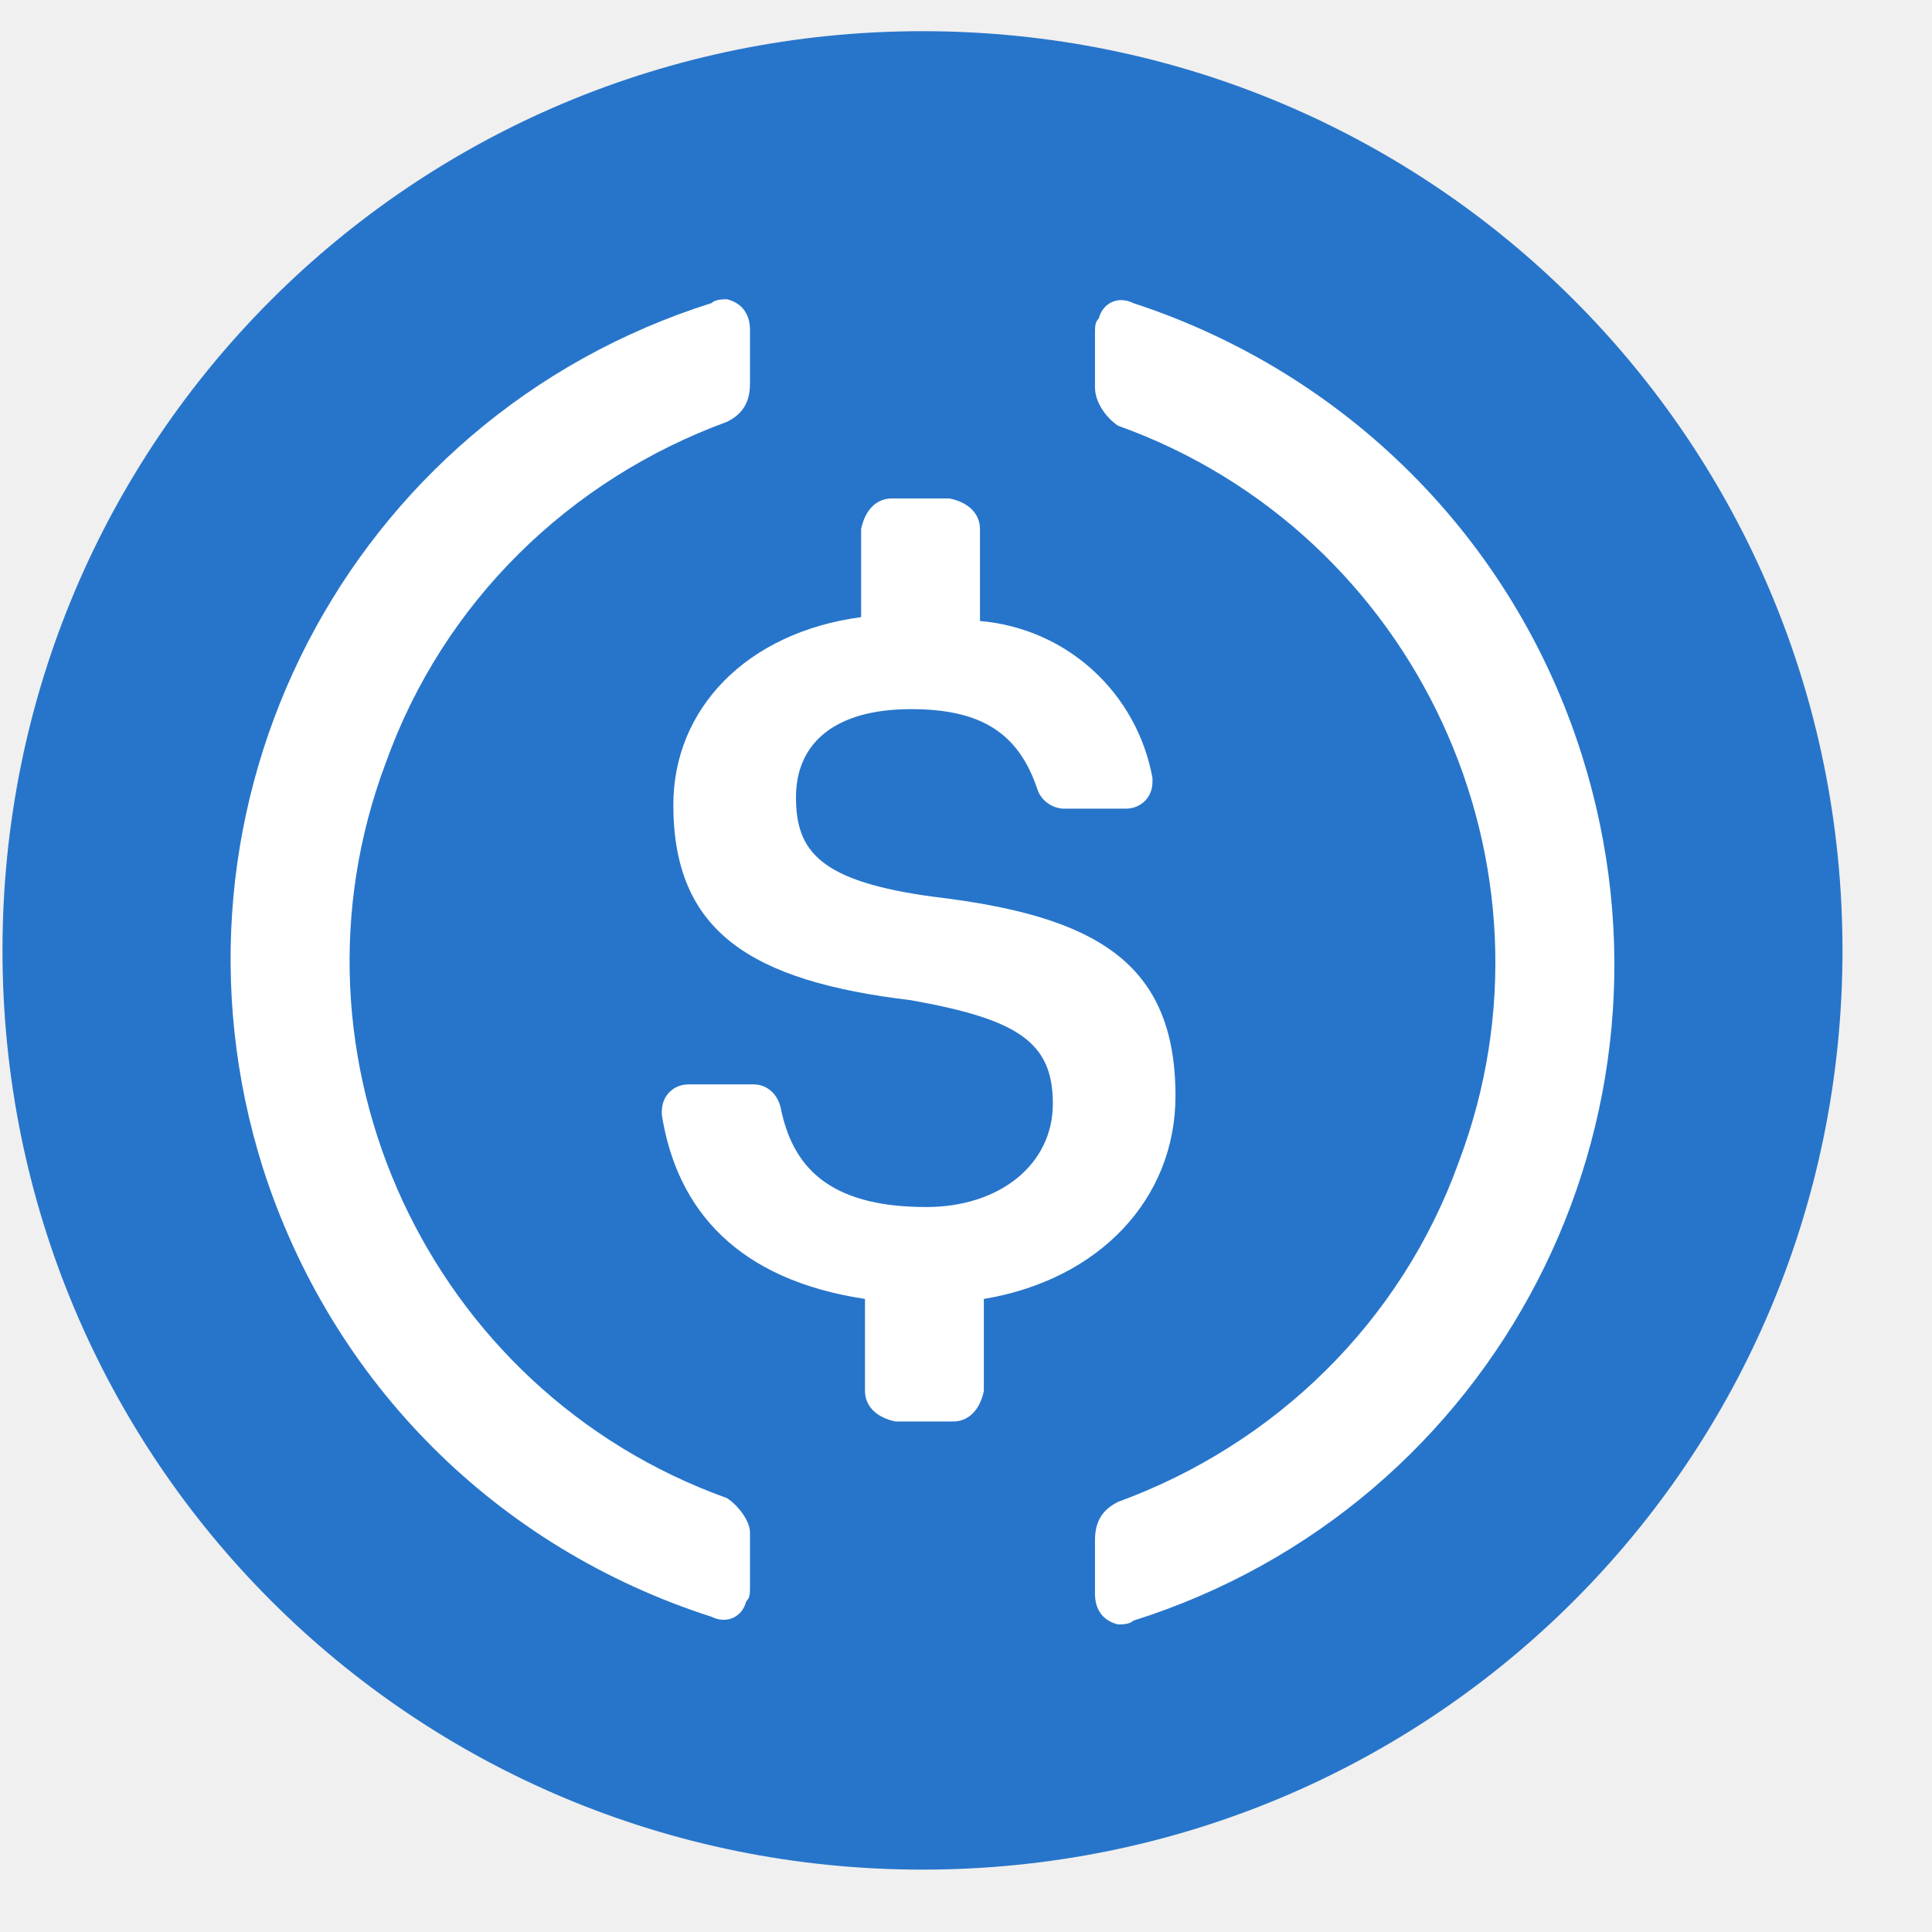
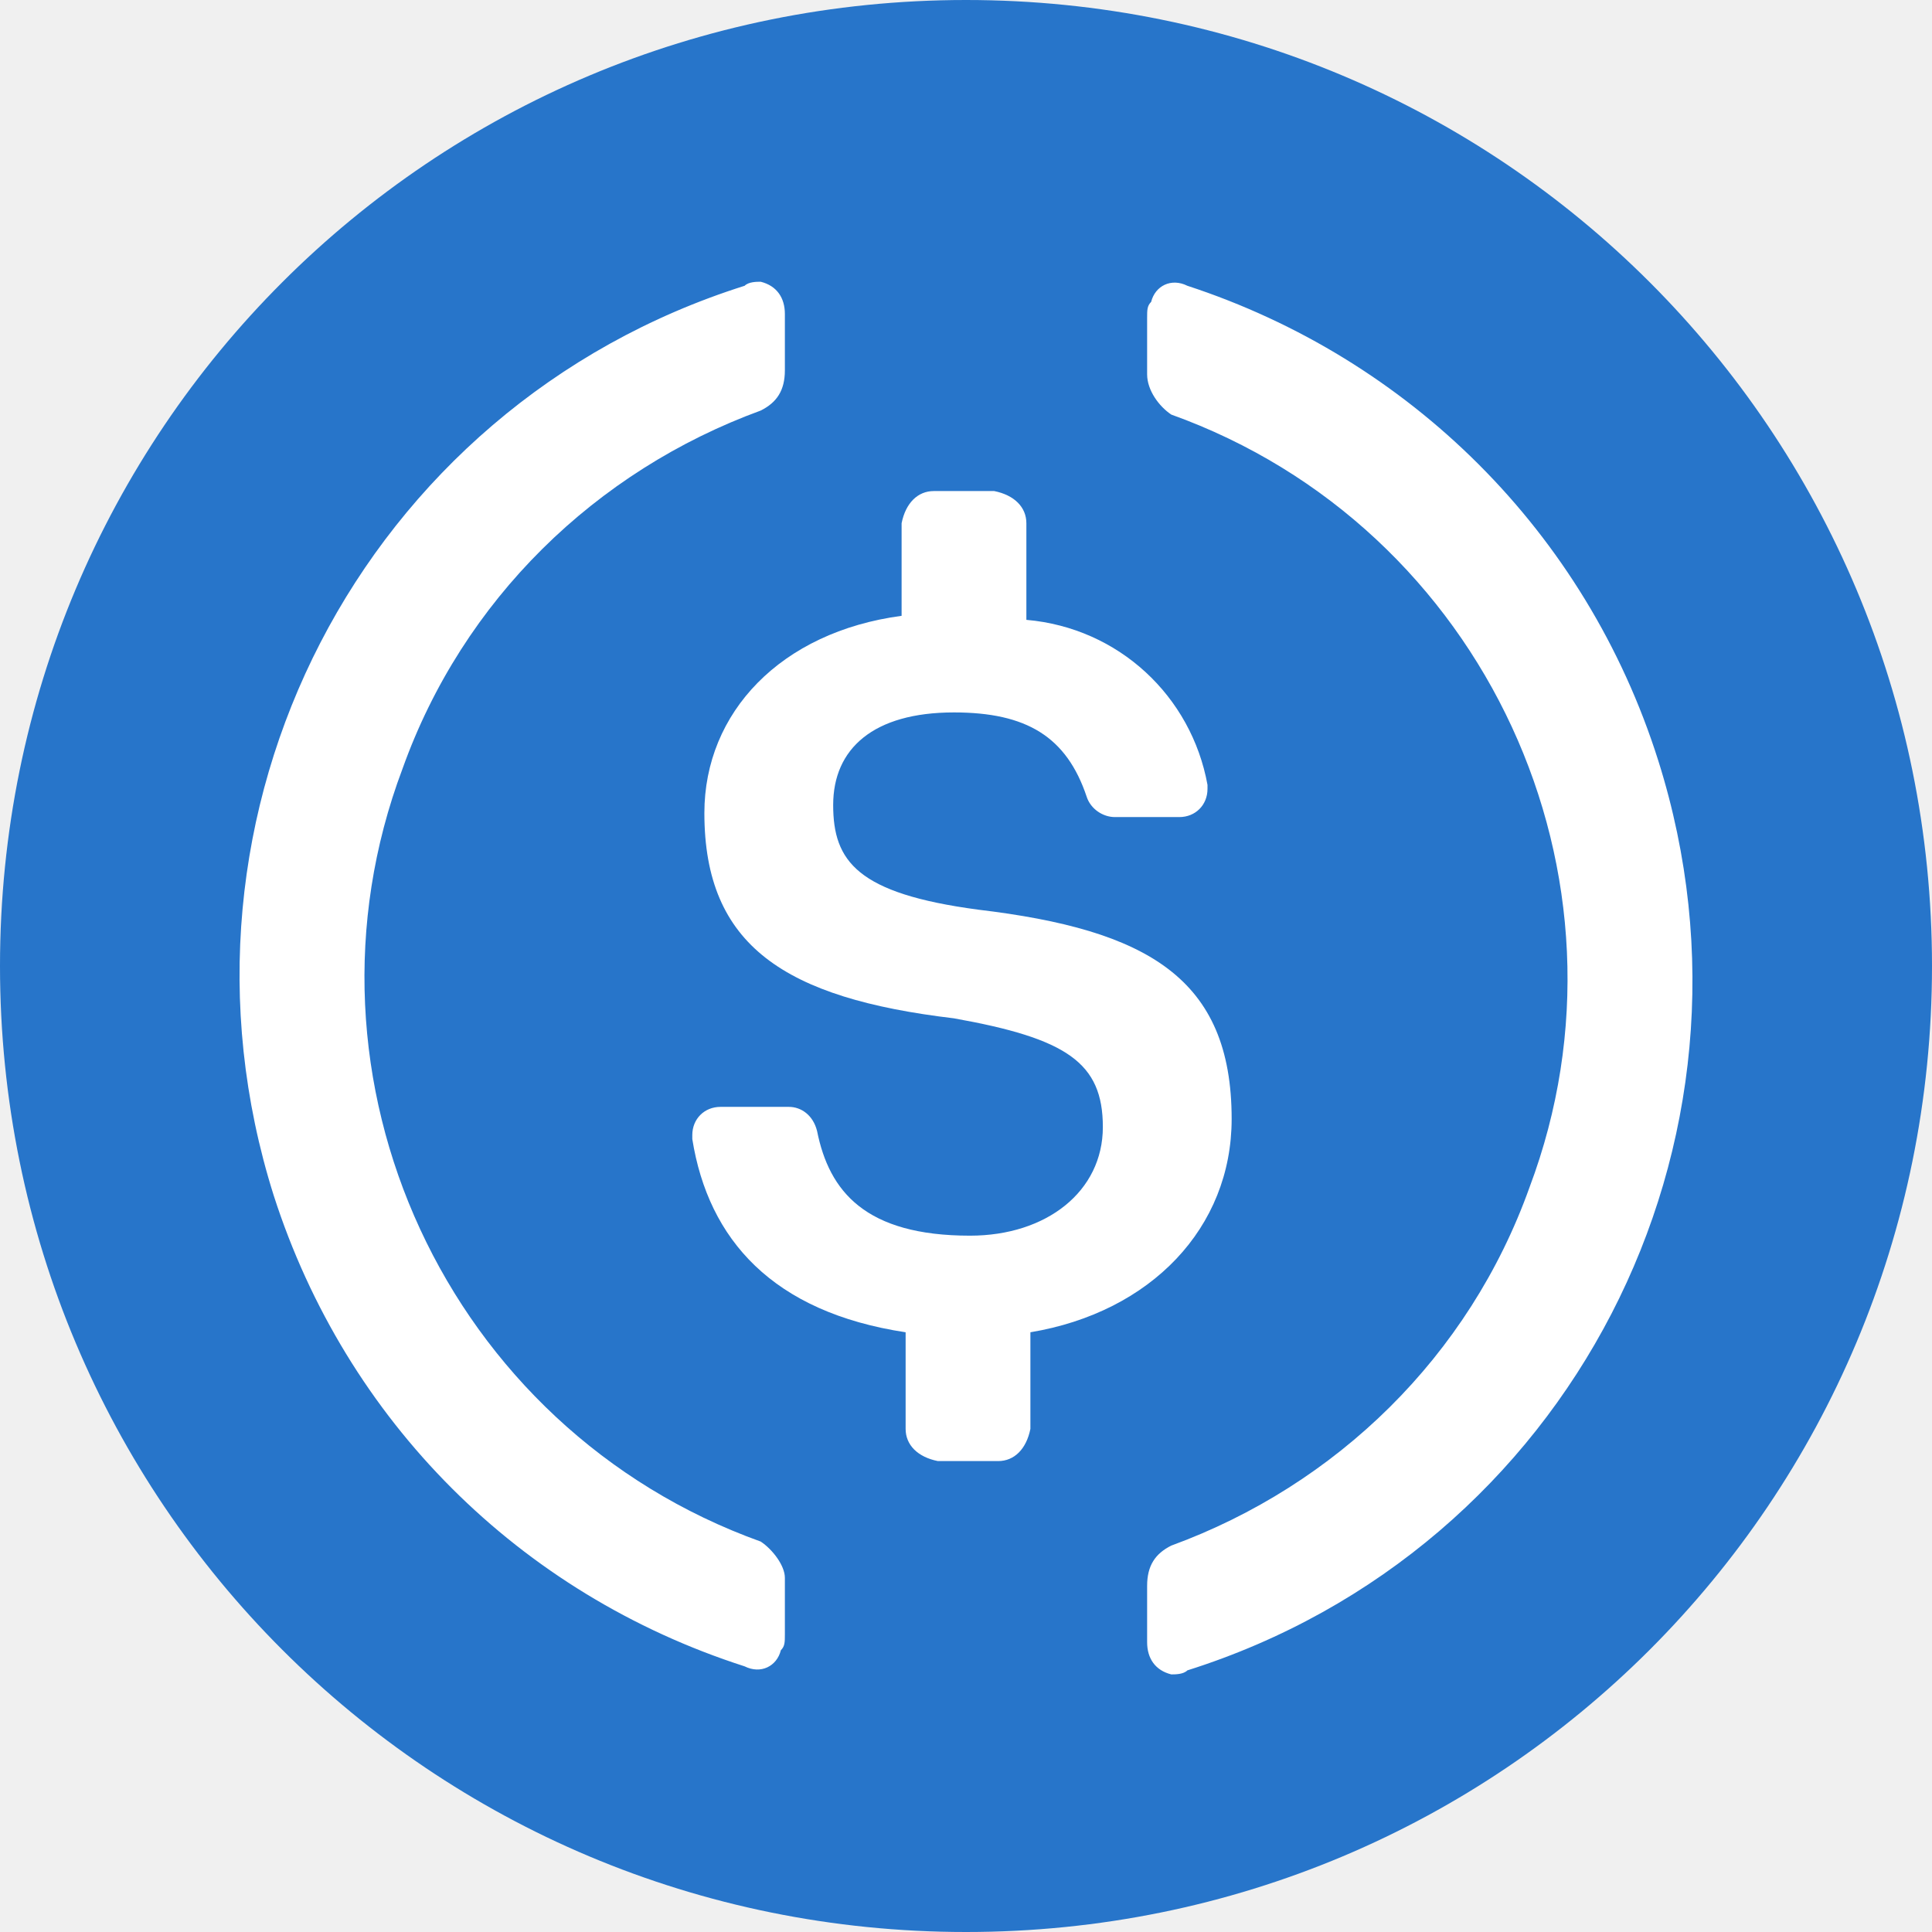
- <svg xmlns="http://www.w3.org/2000/svg" width="21" height="21" viewBox="0 0 21 21" fill="none">
-   <path d="M10.027 20.322C15.569 20.322 20.027 15.867 20.027 10.33C20.027 4.793 15.569 0.339 10.027 0.339C4.486 0.339 0.027 4.793 0.027 10.33C0.027 15.867 4.486 20.322 10.027 20.322Z" fill="#2775CA" />
-   <path d="M12.777 11.912C12.777 10.455 11.902 9.956 10.152 9.748C8.902 9.581 8.652 9.248 8.652 8.665C8.652 8.082 9.069 7.708 9.902 7.708C10.652 7.708 11.069 7.957 11.277 8.582C11.319 8.707 11.444 8.79 11.569 8.79H12.235C12.402 8.79 12.527 8.665 12.527 8.499V8.457C12.36 7.541 11.61 6.833 10.652 6.75V5.751C10.652 5.584 10.527 5.459 10.319 5.418H9.694C9.527 5.418 9.402 5.543 9.36 5.751V6.708C8.11 6.875 7.319 7.708 7.319 8.748C7.319 10.122 8.152 10.663 9.902 10.872C11.069 11.08 11.444 11.329 11.444 11.996C11.444 12.662 10.86 13.12 10.069 13.12C8.985 13.12 8.61 12.662 8.485 12.037C8.444 11.871 8.319 11.787 8.194 11.787H7.485C7.319 11.787 7.194 11.912 7.194 12.079V12.12C7.36 13.161 8.027 13.911 9.402 14.119V15.118C9.402 15.284 9.527 15.409 9.735 15.451H10.36C10.527 15.451 10.652 15.326 10.694 15.118V14.119C11.944 13.911 12.777 13.036 12.777 11.912V11.912Z" fill="white" />
-   <path fill-rule="evenodd" clip-rule="evenodd" d="M4.194 8.29C2.985 11.496 4.652 15.118 7.902 16.284C8.027 16.367 8.152 16.533 8.152 16.658V17.241C8.152 17.325 8.152 17.366 8.11 17.408C8.069 17.574 7.902 17.657 7.735 17.574C5.402 16.825 3.61 15.035 2.86 12.703C1.61 8.748 3.777 4.543 7.735 3.294C7.777 3.253 7.86 3.253 7.902 3.253C8.069 3.294 8.152 3.419 8.152 3.586V4.169C8.152 4.377 8.069 4.502 7.902 4.585C6.194 5.21 4.819 6.542 4.194 8.29ZM11.944 3.461C11.985 3.295 12.152 3.211 12.319 3.295C14.61 4.044 16.444 5.834 17.194 8.207C18.444 12.162 16.277 16.367 12.319 17.616C12.277 17.657 12.194 17.657 12.152 17.657C11.985 17.616 11.902 17.491 11.902 17.325V16.742C11.902 16.534 11.985 16.409 12.152 16.325C13.86 15.701 15.235 14.369 15.86 12.62C17.069 9.414 15.402 5.792 12.152 4.627C12.027 4.543 11.902 4.377 11.902 4.21V3.628C11.902 3.544 11.902 3.503 11.944 3.461Z" fill="white" />
+ <svg xmlns="http://www.w3.org/2000/svg" width="120" height="120" viewBox="0 0 120 120" fill="none">
+   <path d="M60 120C93.25 120 120 93.25 120 60C120 26.75 93.25 0 60 0C26.75 0 0 26.75 0 60C0 93.25 26.75 120 60 120Z" fill="#2775CA" />
+   <path d="M76.5 69.5C76.5 60.75 71.25 57.75 60.75 56.5C53.25 55.5 51.75 53.5 51.75 50C51.75 46.5 54.25 44.25 59.25 44.25C63.75 44.25 66.25 45.75 67.5 49.5C67.75 50.25 68.5 50.75 69.25 50.75H73.25C74.25 50.75 75 50 75 49V48.75C74 43.25 69.5 39 63.75 38.5V32.5C63.75 31.5 63 30.75 61.75 30.5H58C57 30.5 56.25 31.25 56 32.5V38.25C48.5 39.25 43.75 44.25 43.75 50.5C43.75 58.75 48.75 62 59.25 63.25C66.25 64.5 68.5 66 68.5 70C68.5 74.001 65 76.75 60.25 76.75C53.75 76.75 51.5 74 50.75 70.25C50.5 69.25 49.75 68.75 49 68.75H44.75C43.75 68.75 43 69.5 43 70.5V70.75C44 77 48 81.5 56.25 82.75V88.75C56.25 89.75 57 90.5 58.25 90.75H62C63 90.75 63.75 90 64 88.75V82.75C71.5 81.5 76.5 76.25 76.5 69.5V69.5Z" fill="white" />
+   <path fill-rule="evenodd" clip-rule="evenodd" d="M25 47.75C17.75 67 27.75 88.75 47.25 95.75C48 96.25 48.75 97.25 48.75 98V101.5C48.75 102 48.75 102.25 48.5 102.5C48.25 103.5 47.25 104 46.25 103.5C32.25 99 21.5 88.25 17 74.25C9.5 50.5 22.5 25.25 46.25 17.75C46.5 17.5 47 17.5 47.25 17.5C48.25 17.75 48.75 18.5 48.75 19.5V23C48.75 24.25 48.25 25 47.25 25.5C37 29.25 28.75 37.25 25 47.75ZM71.5 18.75C71.75 17.75 72.75 17.25 73.75 17.75C87.5 22.25 98.5 33 103 47.25C110.5 71 97.5 96.25 73.75 103.75C73.5 104 73 104 72.75 104C71.75 103.75 71.25 103 71.25 102V98.5C71.25 97.25 71.75 96.5 72.75 96C83 92.25 91.25 84.25 95 73.75C102.25 54.5 92.25 32.75 72.75 25.75C72 25.25 71.25 24.25 71.25 23.25V19.75C71.25 19.25 71.25 19 71.5 18.75Z" fill="white" />
</svg>
